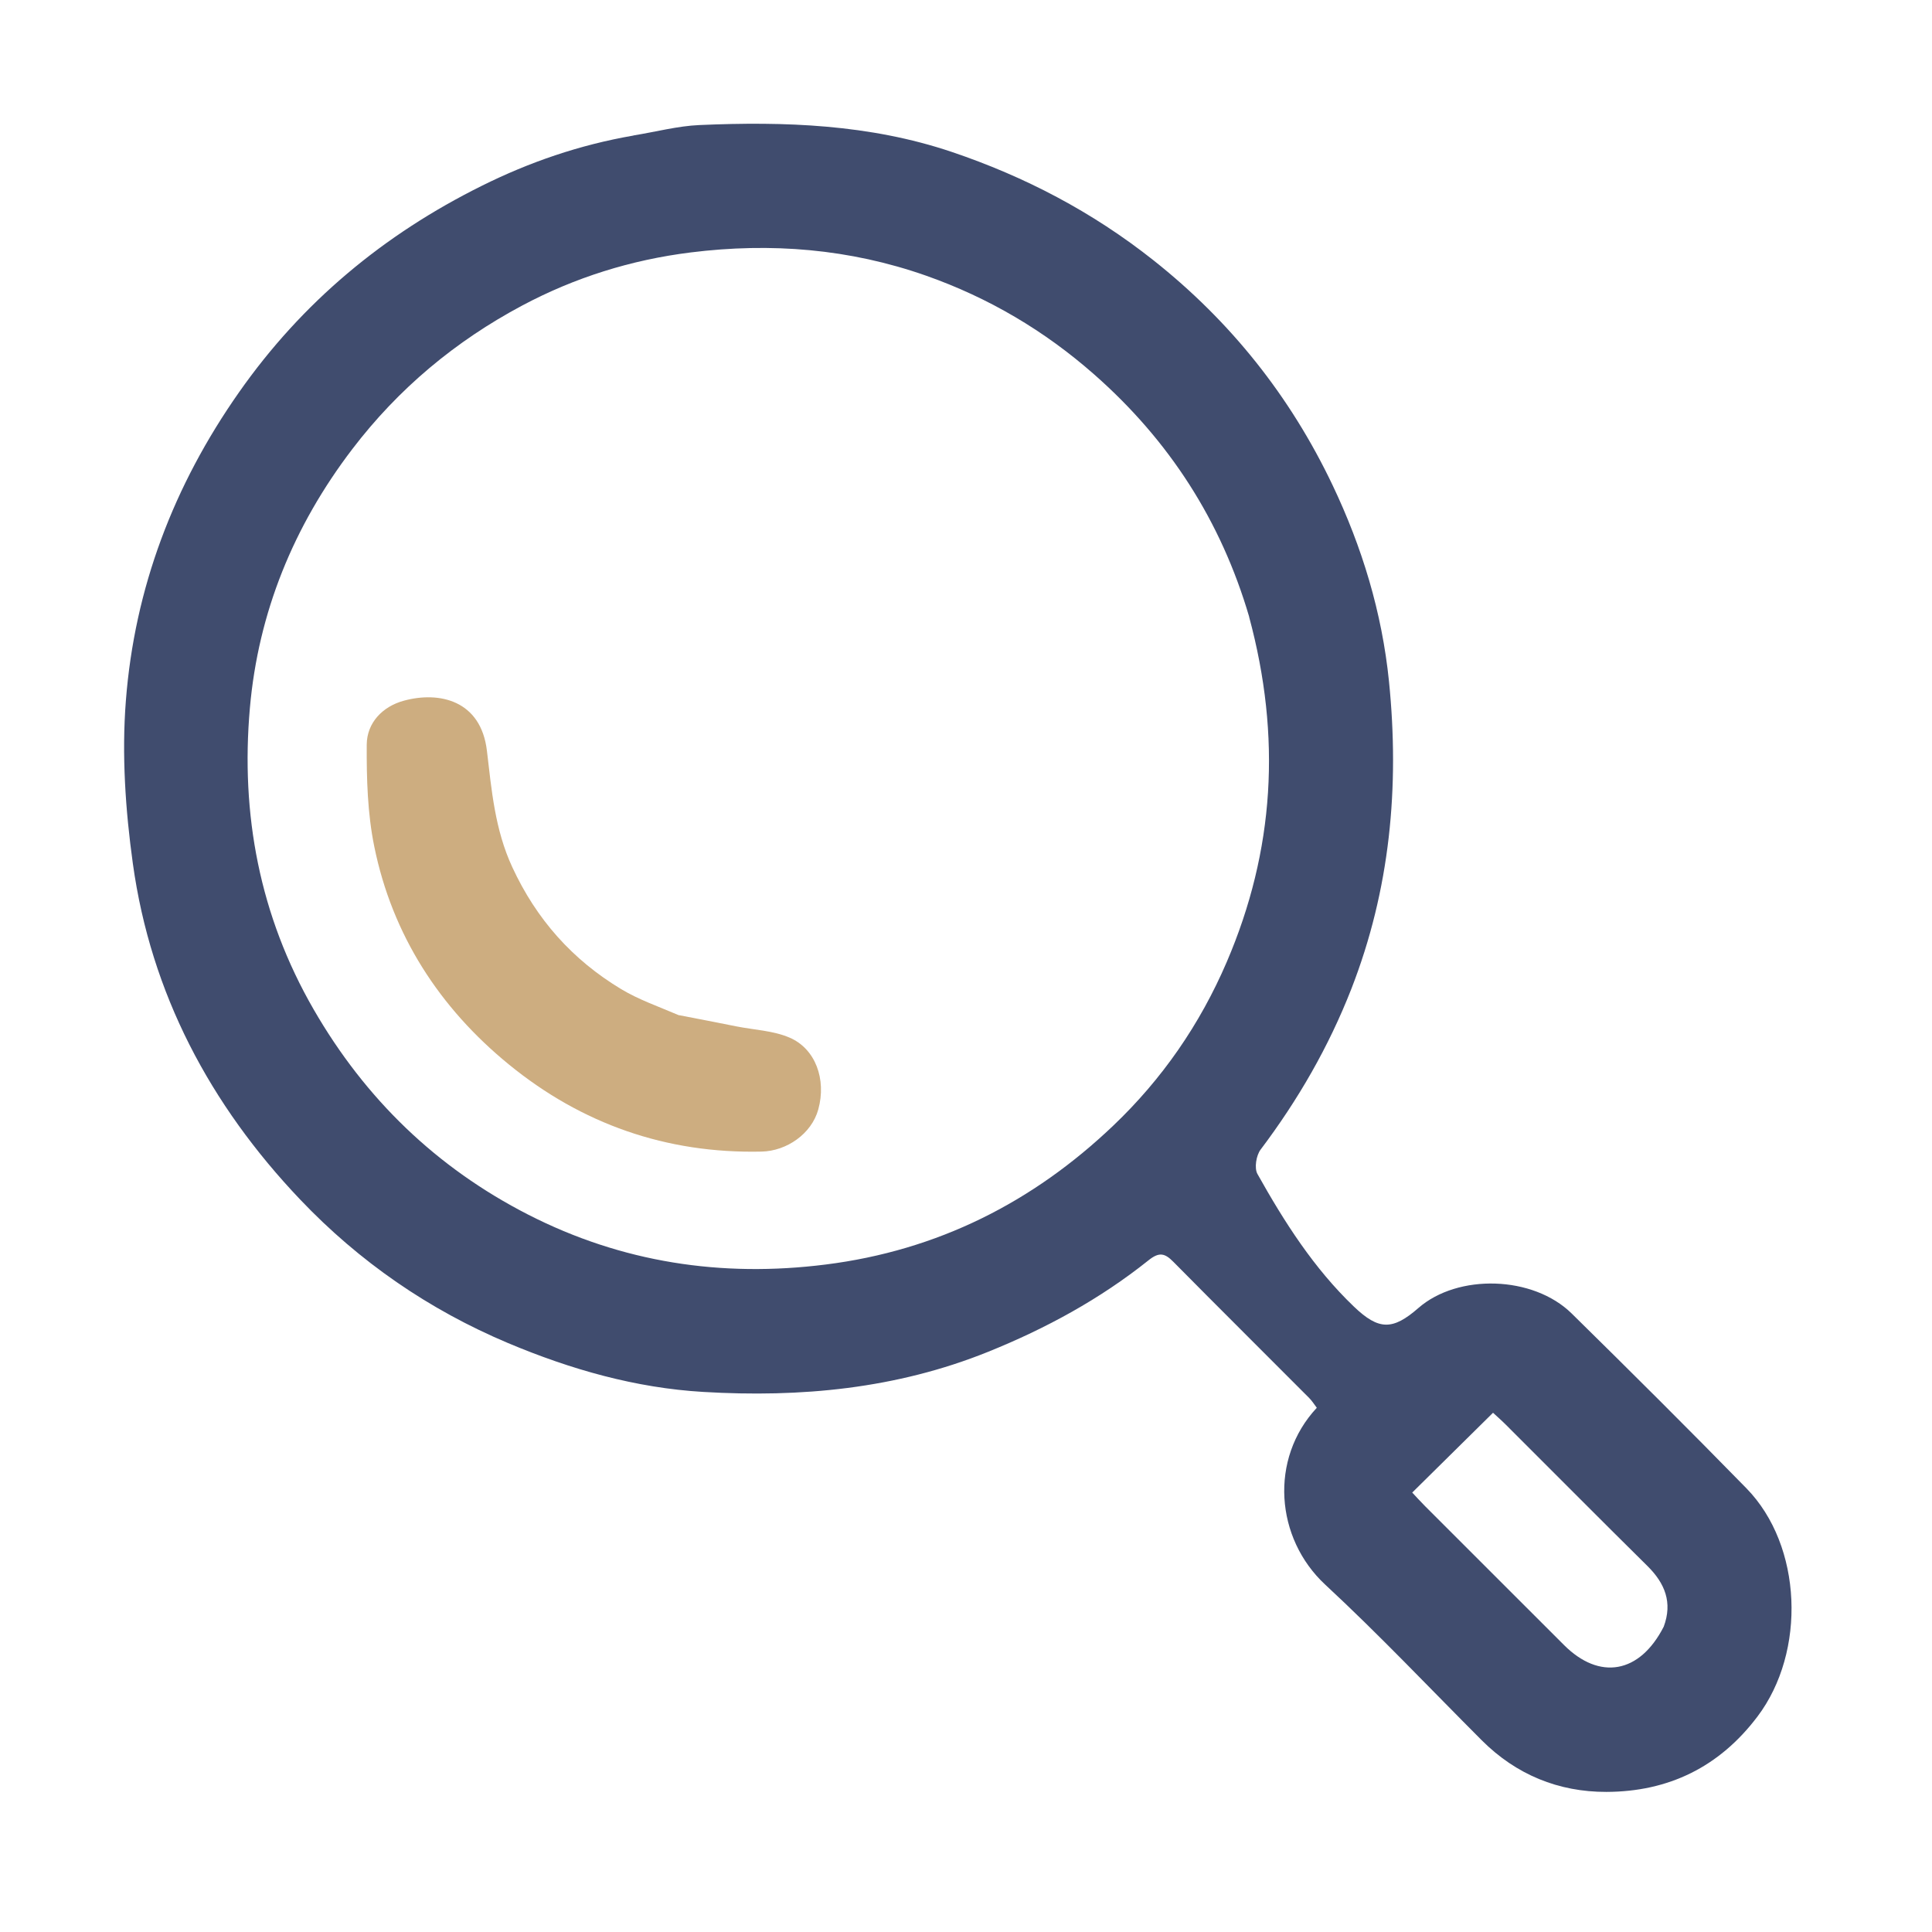
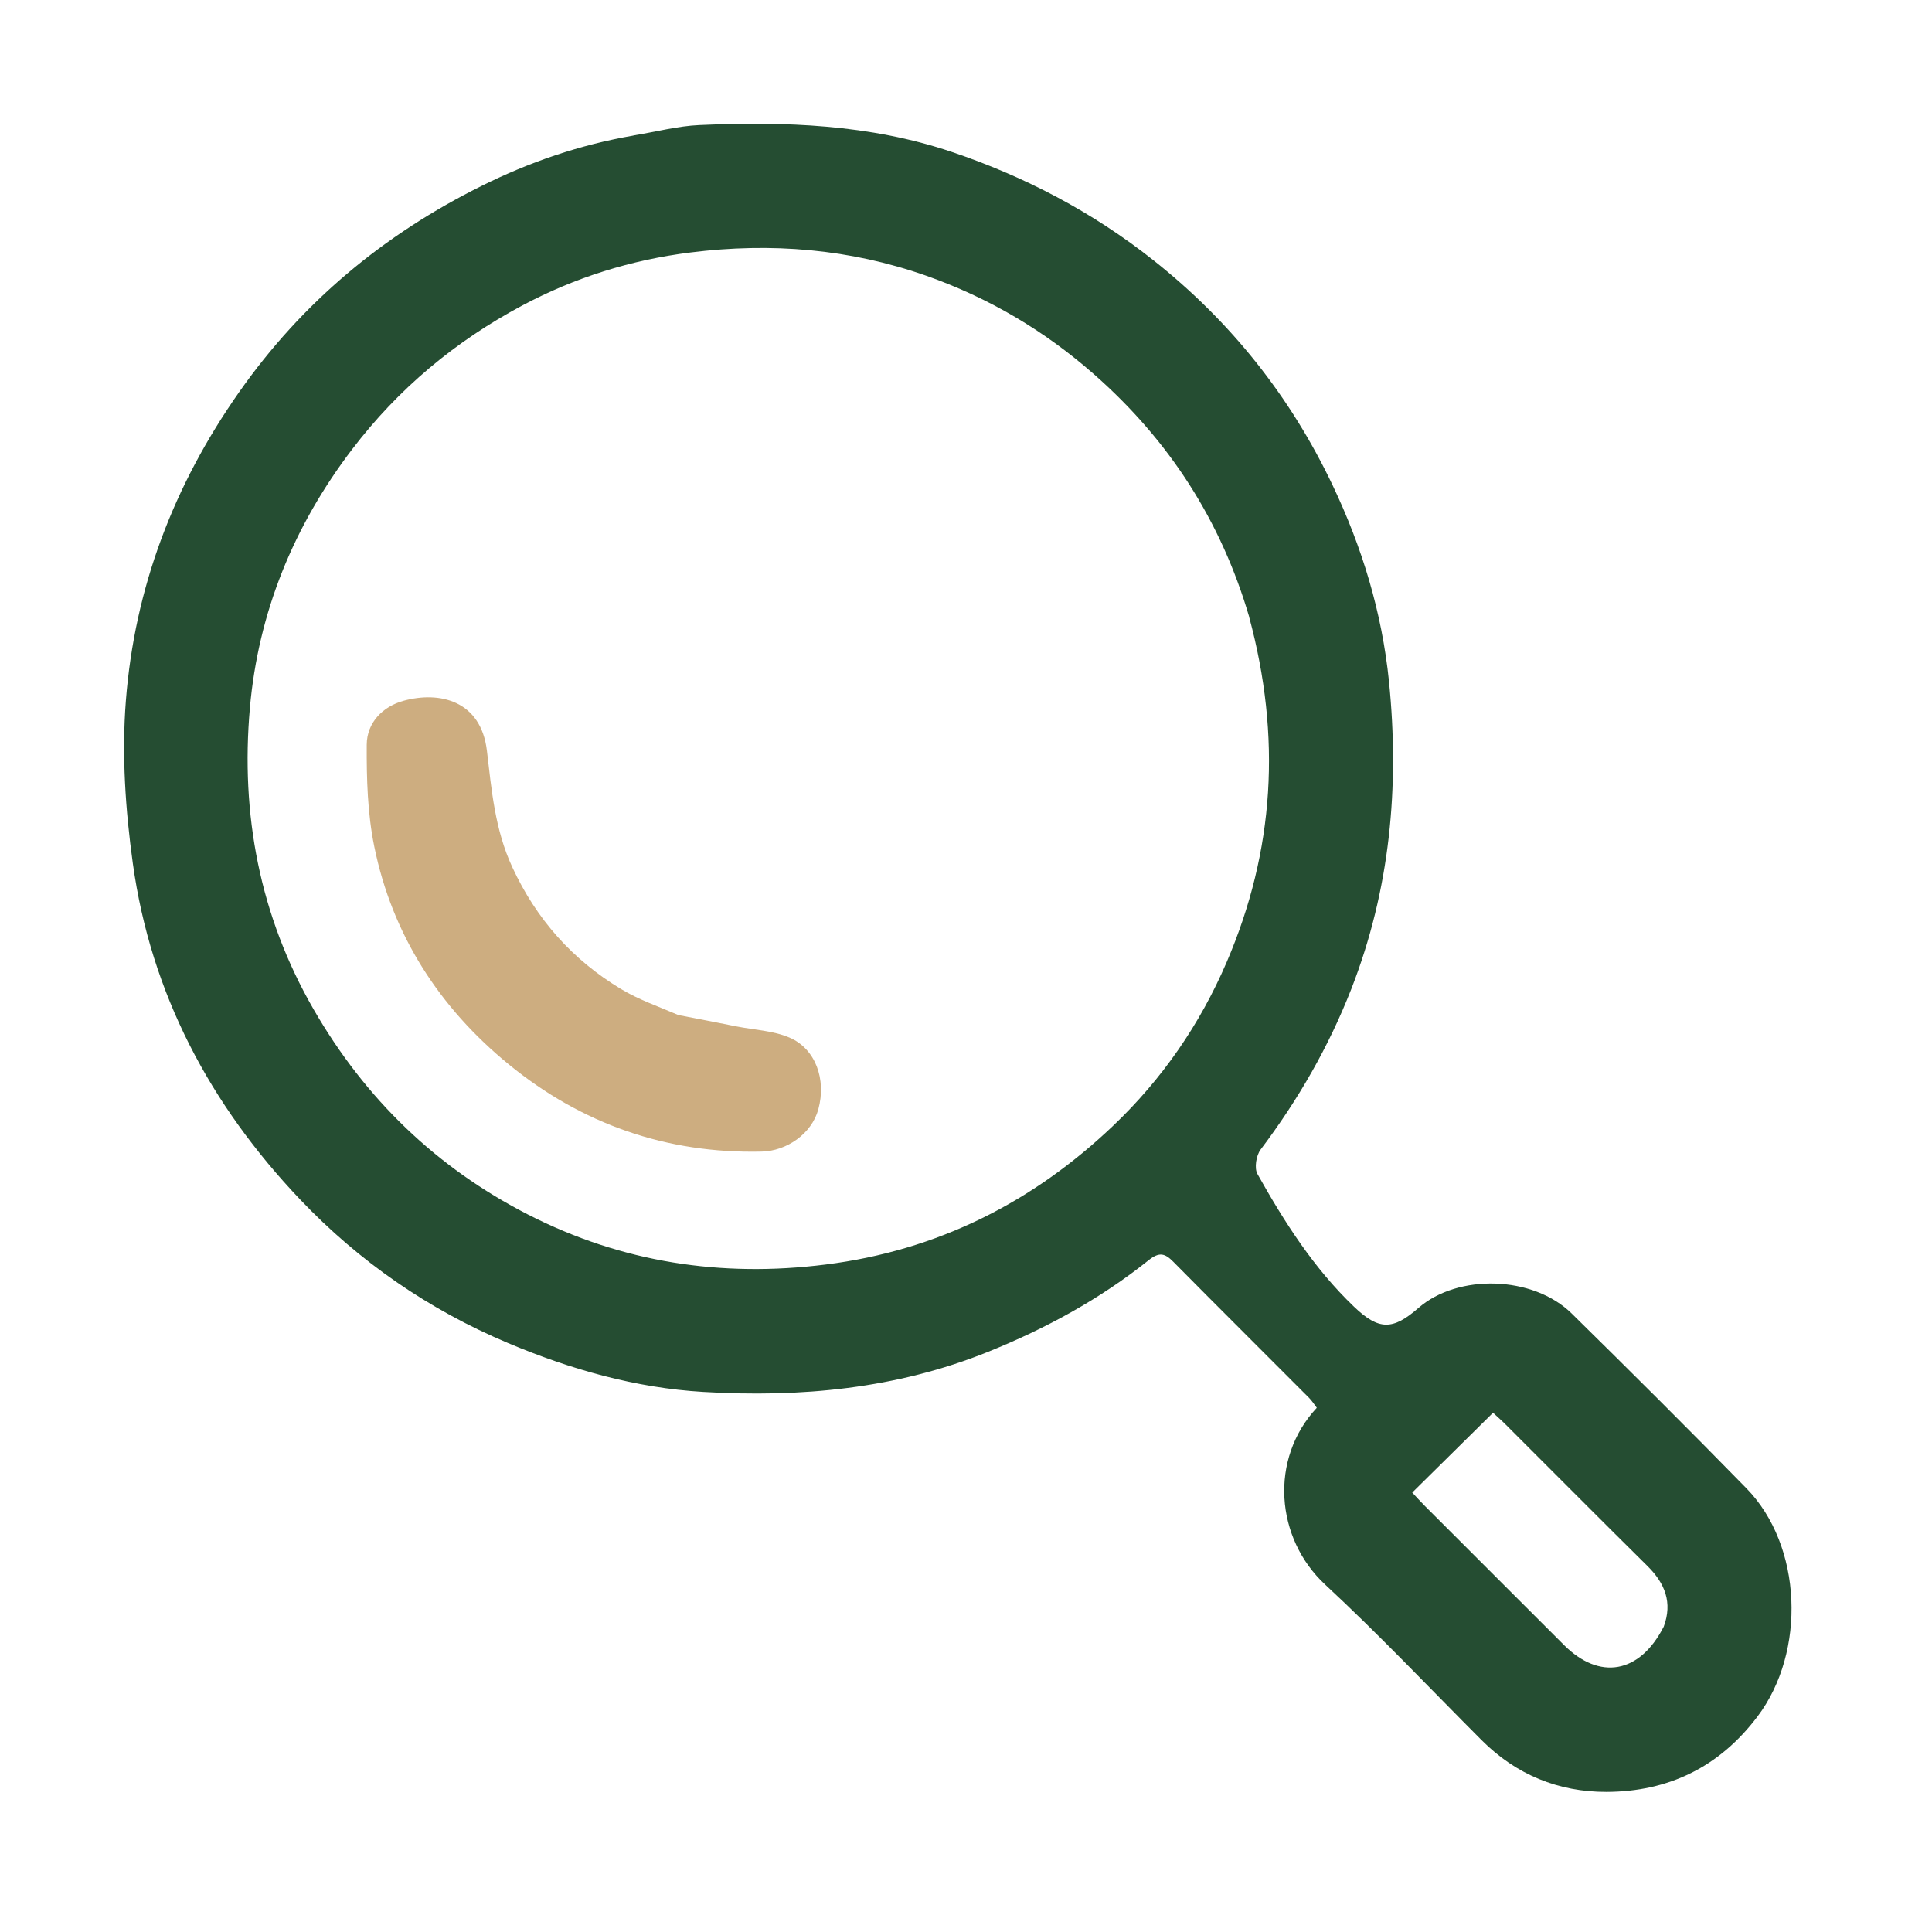
<svg xmlns="http://www.w3.org/2000/svg" fill="none" height="33" viewBox="0 0 33 33" width="33">
-   <path d="m10.818 2.314c.394-.064.759-.162 1.128-.178 1.457-.064 2.909-.013 4.308.458 1.251.422 2.404 1.025 3.447 1.851 1.322 1.047 2.338 2.326 3.059 3.839.506 1.062.845 2.175.965 3.355.182 1.802.019 3.554-.643 5.252-.387.99-.911 1.898-1.55 2.745-.075.1-.11.315-.054.416.459.82.963 1.611 1.648 2.266.425.407.663.406 1.101.024.675-.589 1.959-.555 2.619.094 1.003.986 2.001 1.979 2.984 2.985.96.982 1.023 2.793.191 3.896-.654.868-1.525 1.287-2.583 1.29-.815.002-1.541-.293-2.129-.882-.888-.889-1.752-1.804-2.673-2.658-.852-.79-.959-2.148-.144-3.021-.042-.054-.08-.117-.13-.167-.773-.776-1.551-1.548-2.321-2.327-.146-.148-.242-.171-.425-.024-.829.662-1.75 1.163-2.736 1.561-1.57.634-3.207.785-4.87.686-1.154-.068-2.261-.384-3.329-.833-1.356-.571-2.545-1.392-3.554-2.453-1.537-1.616-2.55-3.518-2.858-5.74-.127-.916-.191-1.861-.119-2.781.149-1.923.816-3.677 1.933-5.268 1.081-1.541 2.473-2.695 4.144-3.525.812-.404 1.668-.7 2.594-.86zm10.519 8.222c-.48-1.636-1.362-3.009-2.646-4.139-.854-.752-1.808-1.313-2.872-1.688-1.305-.459-2.649-.569-4.023-.397-1.017.127-1.977.428-2.875.906-1.141.608-2.114 1.418-2.905 2.455-1.002 1.314-1.605 2.791-1.748 4.423-.159 1.811.165 3.543 1.089 5.145.883 1.531 2.102 2.707 3.667 3.507 1.596.815 3.297 1.076 5.079.851 1.91-.24 3.538-1.061 4.915-2.375.831-.792 1.478-1.726 1.935-2.791.818-1.906.935-3.851.383-5.896zm7.081 17.248c.153-.412.021-.74-.28-1.037-.81-.8-1.612-1.609-2.418-2.413-.081-.081-.168-.156-.218-.203-.469.464-.917.905-1.38 1.363.063.067.141.154.223.236.79.79 1.58 1.579 2.37 2.369.603.603 1.291.493 1.703-.315z" fill="#404c6e" />
+   <path d="m10.818 2.314c.394-.064.759-.162 1.128-.178 1.457-.064 2.909-.013 4.308.458 1.251.422 2.404 1.025 3.447 1.851 1.322 1.047 2.338 2.326 3.059 3.839.506 1.062.845 2.175.965 3.355.182 1.802.019 3.554-.643 5.252-.387.99-.911 1.898-1.55 2.745-.075.1-.11.315-.054.416.459.82.963 1.611 1.648 2.266.425.407.663.406 1.101.024.675-.589 1.959-.555 2.619.094 1.003.986 2.001 1.979 2.984 2.985.96.982 1.023 2.793.191 3.896-.654.868-1.525 1.287-2.583 1.29-.815.002-1.541-.293-2.129-.882-.888-.889-1.752-1.804-2.673-2.658-.852-.79-.959-2.148-.144-3.021-.042-.054-.08-.117-.13-.167-.773-.776-1.551-1.548-2.321-2.327-.146-.148-.242-.171-.425-.024-.829.662-1.75 1.163-2.736 1.561-1.57.634-3.207.785-4.87.686-1.154-.068-2.261-.384-3.329-.833-1.356-.571-2.545-1.392-3.554-2.453-1.537-1.616-2.55-3.518-2.858-5.74-.127-.916-.191-1.861-.119-2.781.149-1.923.816-3.677 1.933-5.268 1.081-1.541 2.473-2.695 4.144-3.525.812-.404 1.668-.7 2.594-.86zm10.519 8.222c-.48-1.636-1.362-3.009-2.646-4.139-.854-.752-1.808-1.313-2.872-1.688-1.305-.459-2.649-.569-4.023-.397-1.017.127-1.977.428-2.875.906-1.141.608-2.114 1.418-2.905 2.455-1.002 1.314-1.605 2.791-1.748 4.423-.159 1.811.165 3.543 1.089 5.145.883 1.531 2.102 2.707 3.667 3.507 1.596.815 3.297 1.076 5.079.851 1.91-.24 3.538-1.061 4.915-2.375.831-.792 1.478-1.726 1.935-2.791.818-1.906.935-3.851.383-5.896zm7.081 17.248c.153-.412.021-.74-.28-1.037-.81-.8-1.612-1.609-2.418-2.413-.081-.081-.168-.156-.218-.203-.469.464-.917.905-1.38 1.363.063.067.141.154.223.236.79.79 1.58 1.579 2.37 2.369.603.603 1.291.493 1.703-.315z" fill="#254D32" />
  <path d="m11.599 17.34c.343.065.66.128.977.191.306.061.632.072.912.193.439.189.631.709.489 1.226-.116.419-.541.71-.967.72-1.631.037-3.075-.473-4.318-1.488-1.182-.965-1.991-2.209-2.299-3.722-.116-.566-.132-1.159-.129-1.739.002-.378.273-.654.632-.752.605-.166 1.319-.009 1.421.855.08.674.136 1.344.432 1.985.414.896 1.029 1.585 1.861 2.086.301.181.64.298.988.447z" fill="#cdad80" />
</svg>
